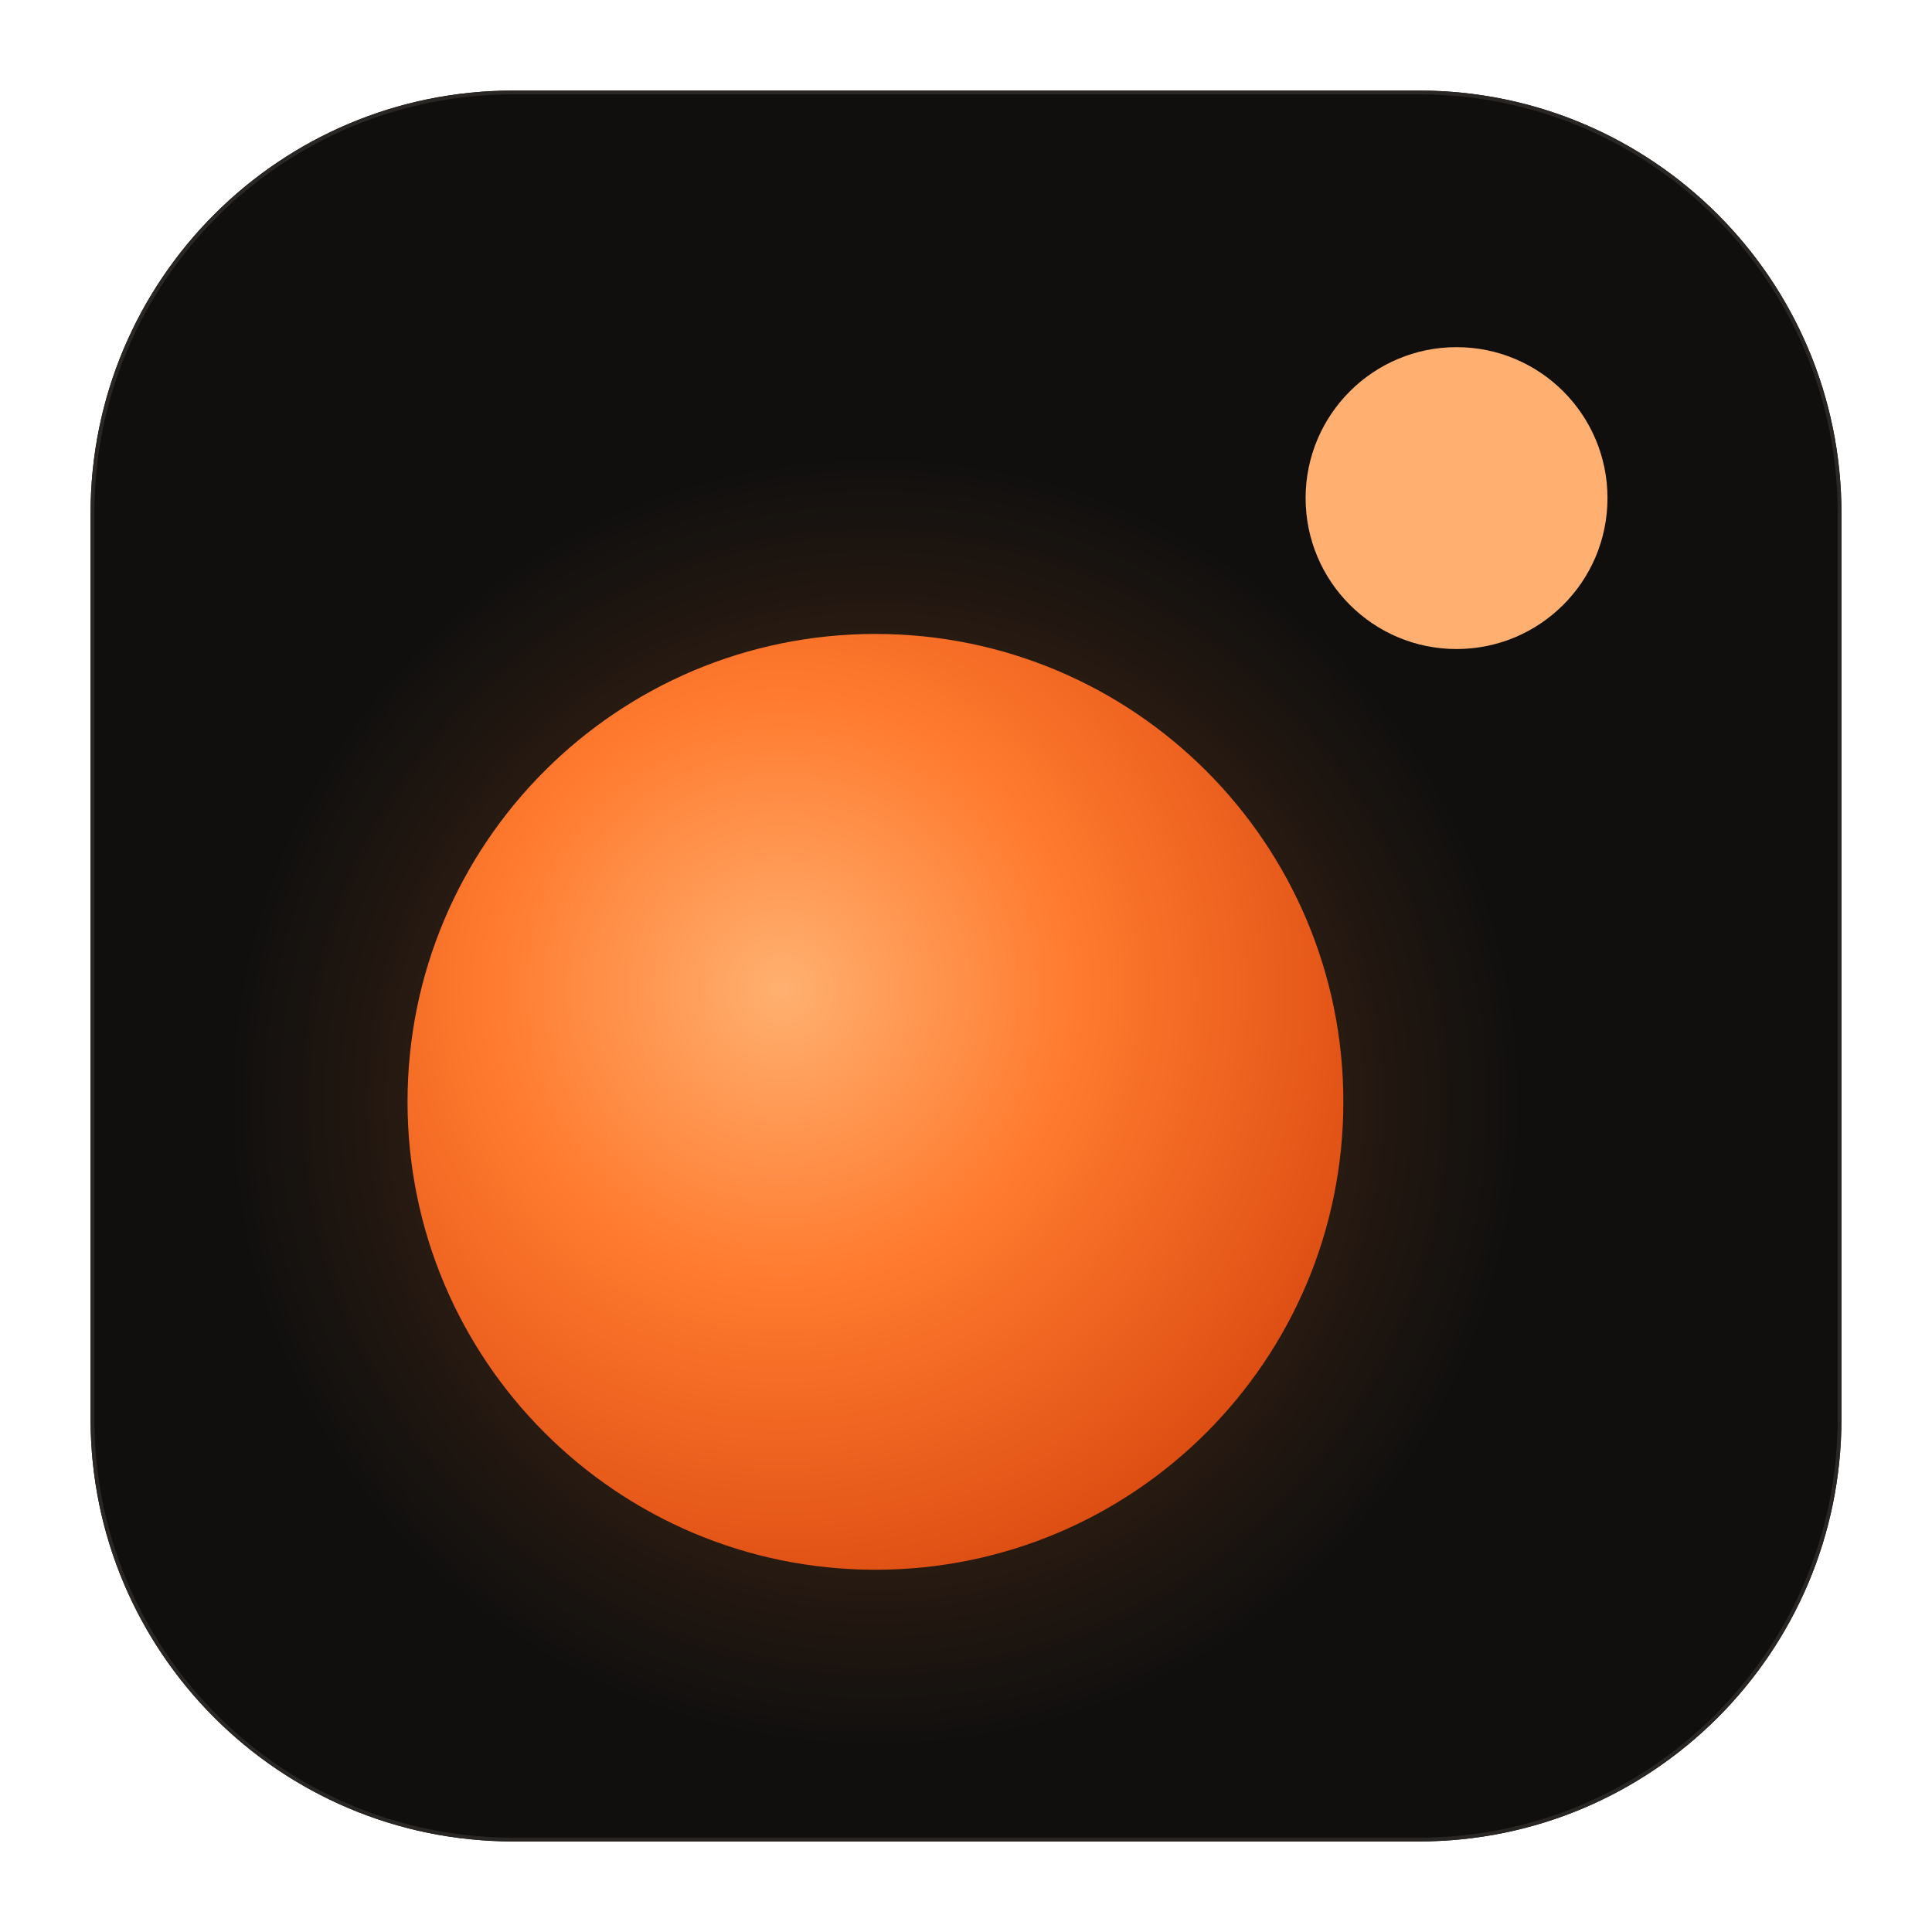
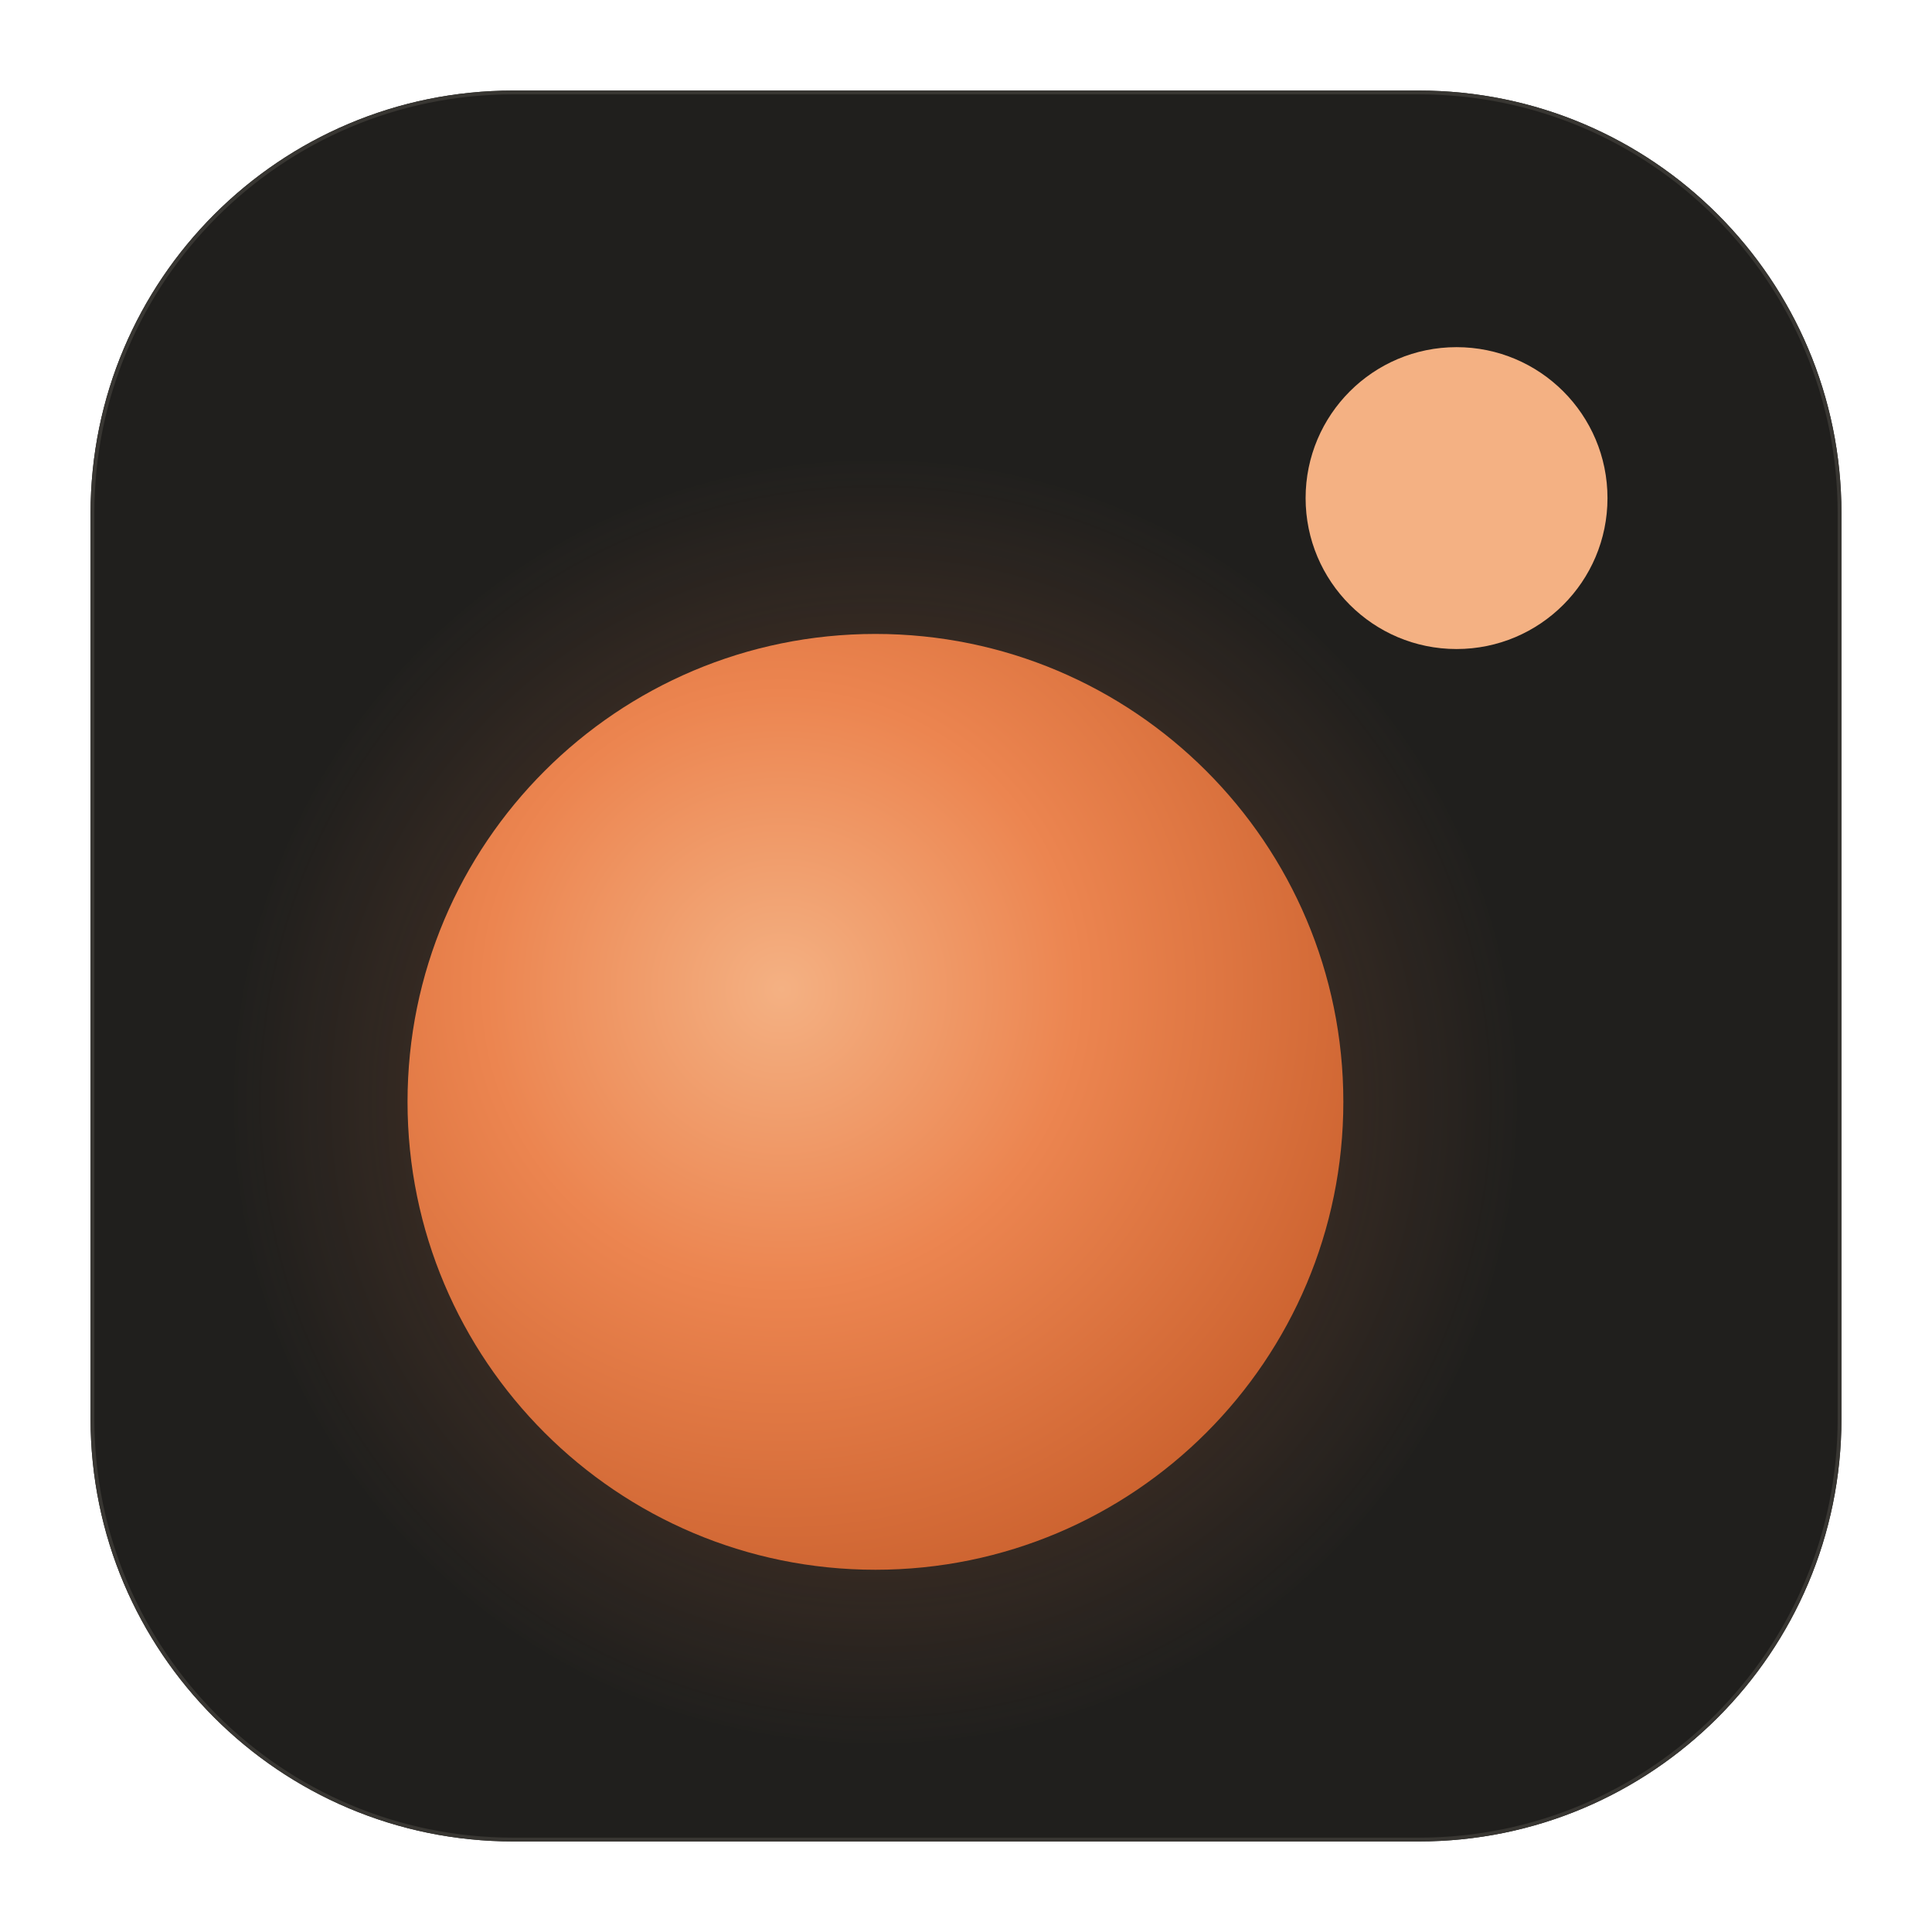
<svg xmlns="http://www.w3.org/2000/svg" viewBox="0 0 512 512">
  <defs>
    <radialGradient id="coal" cx="40%" cy="38%" r="70%">
-       <stop offset="0" stop-color="#ffb070" />
-       <stop offset="0.45" stop-color="#ff7a2e" />
-       <stop offset="1" stop-color="#d9480f" />
+       <stop offset="0" stop-color="#f4b183" />
+       <stop offset="0.45" stop-color="#ec8550" />
+       <stop offset="1" stop-color="#c95f2c" />
    </radialGradient>
    <radialGradient id="glow" cx="50%" cy="50%" r="50%">
-       <stop offset="0" stop-color="#ff7a2e" stop-opacity="0.35" />
-       <stop offset="1" stop-color="#ff7a2e" stop-opacity="0" />
+       <stop offset="0" stop-color="#ec8550" stop-opacity="0.35" />
+       <stop offset="1" stop-color="#ec8550" stop-opacity="0" />
    </radialGradient>
  </defs>
-   <rect x="24" y="24" width="464" height="464" rx="112" fill="#100f0e" />
-   <rect x="24.5" y="24.5" width="463" height="463" rx="111.5" fill="none" stroke="#2a2623" />
+   <rect x="24" y="24" width="464" height="464" rx="112" fill="#201f1d" />
+   <rect x="24.5" y="24.5" width="463" height="463" rx="111.5" fill="none" stroke="#383632" />
  <circle cx="232" cy="292" r="170" fill="url(#glow)" />
  <circle cx="232" cy="292" r="124" fill="url(#coal)" />
-   <circle cx="386" cy="132" r="40" fill="#ffb070" />
+   <circle cx="386" cy="132" r="40" fill="#f4b183" />
</svg>
